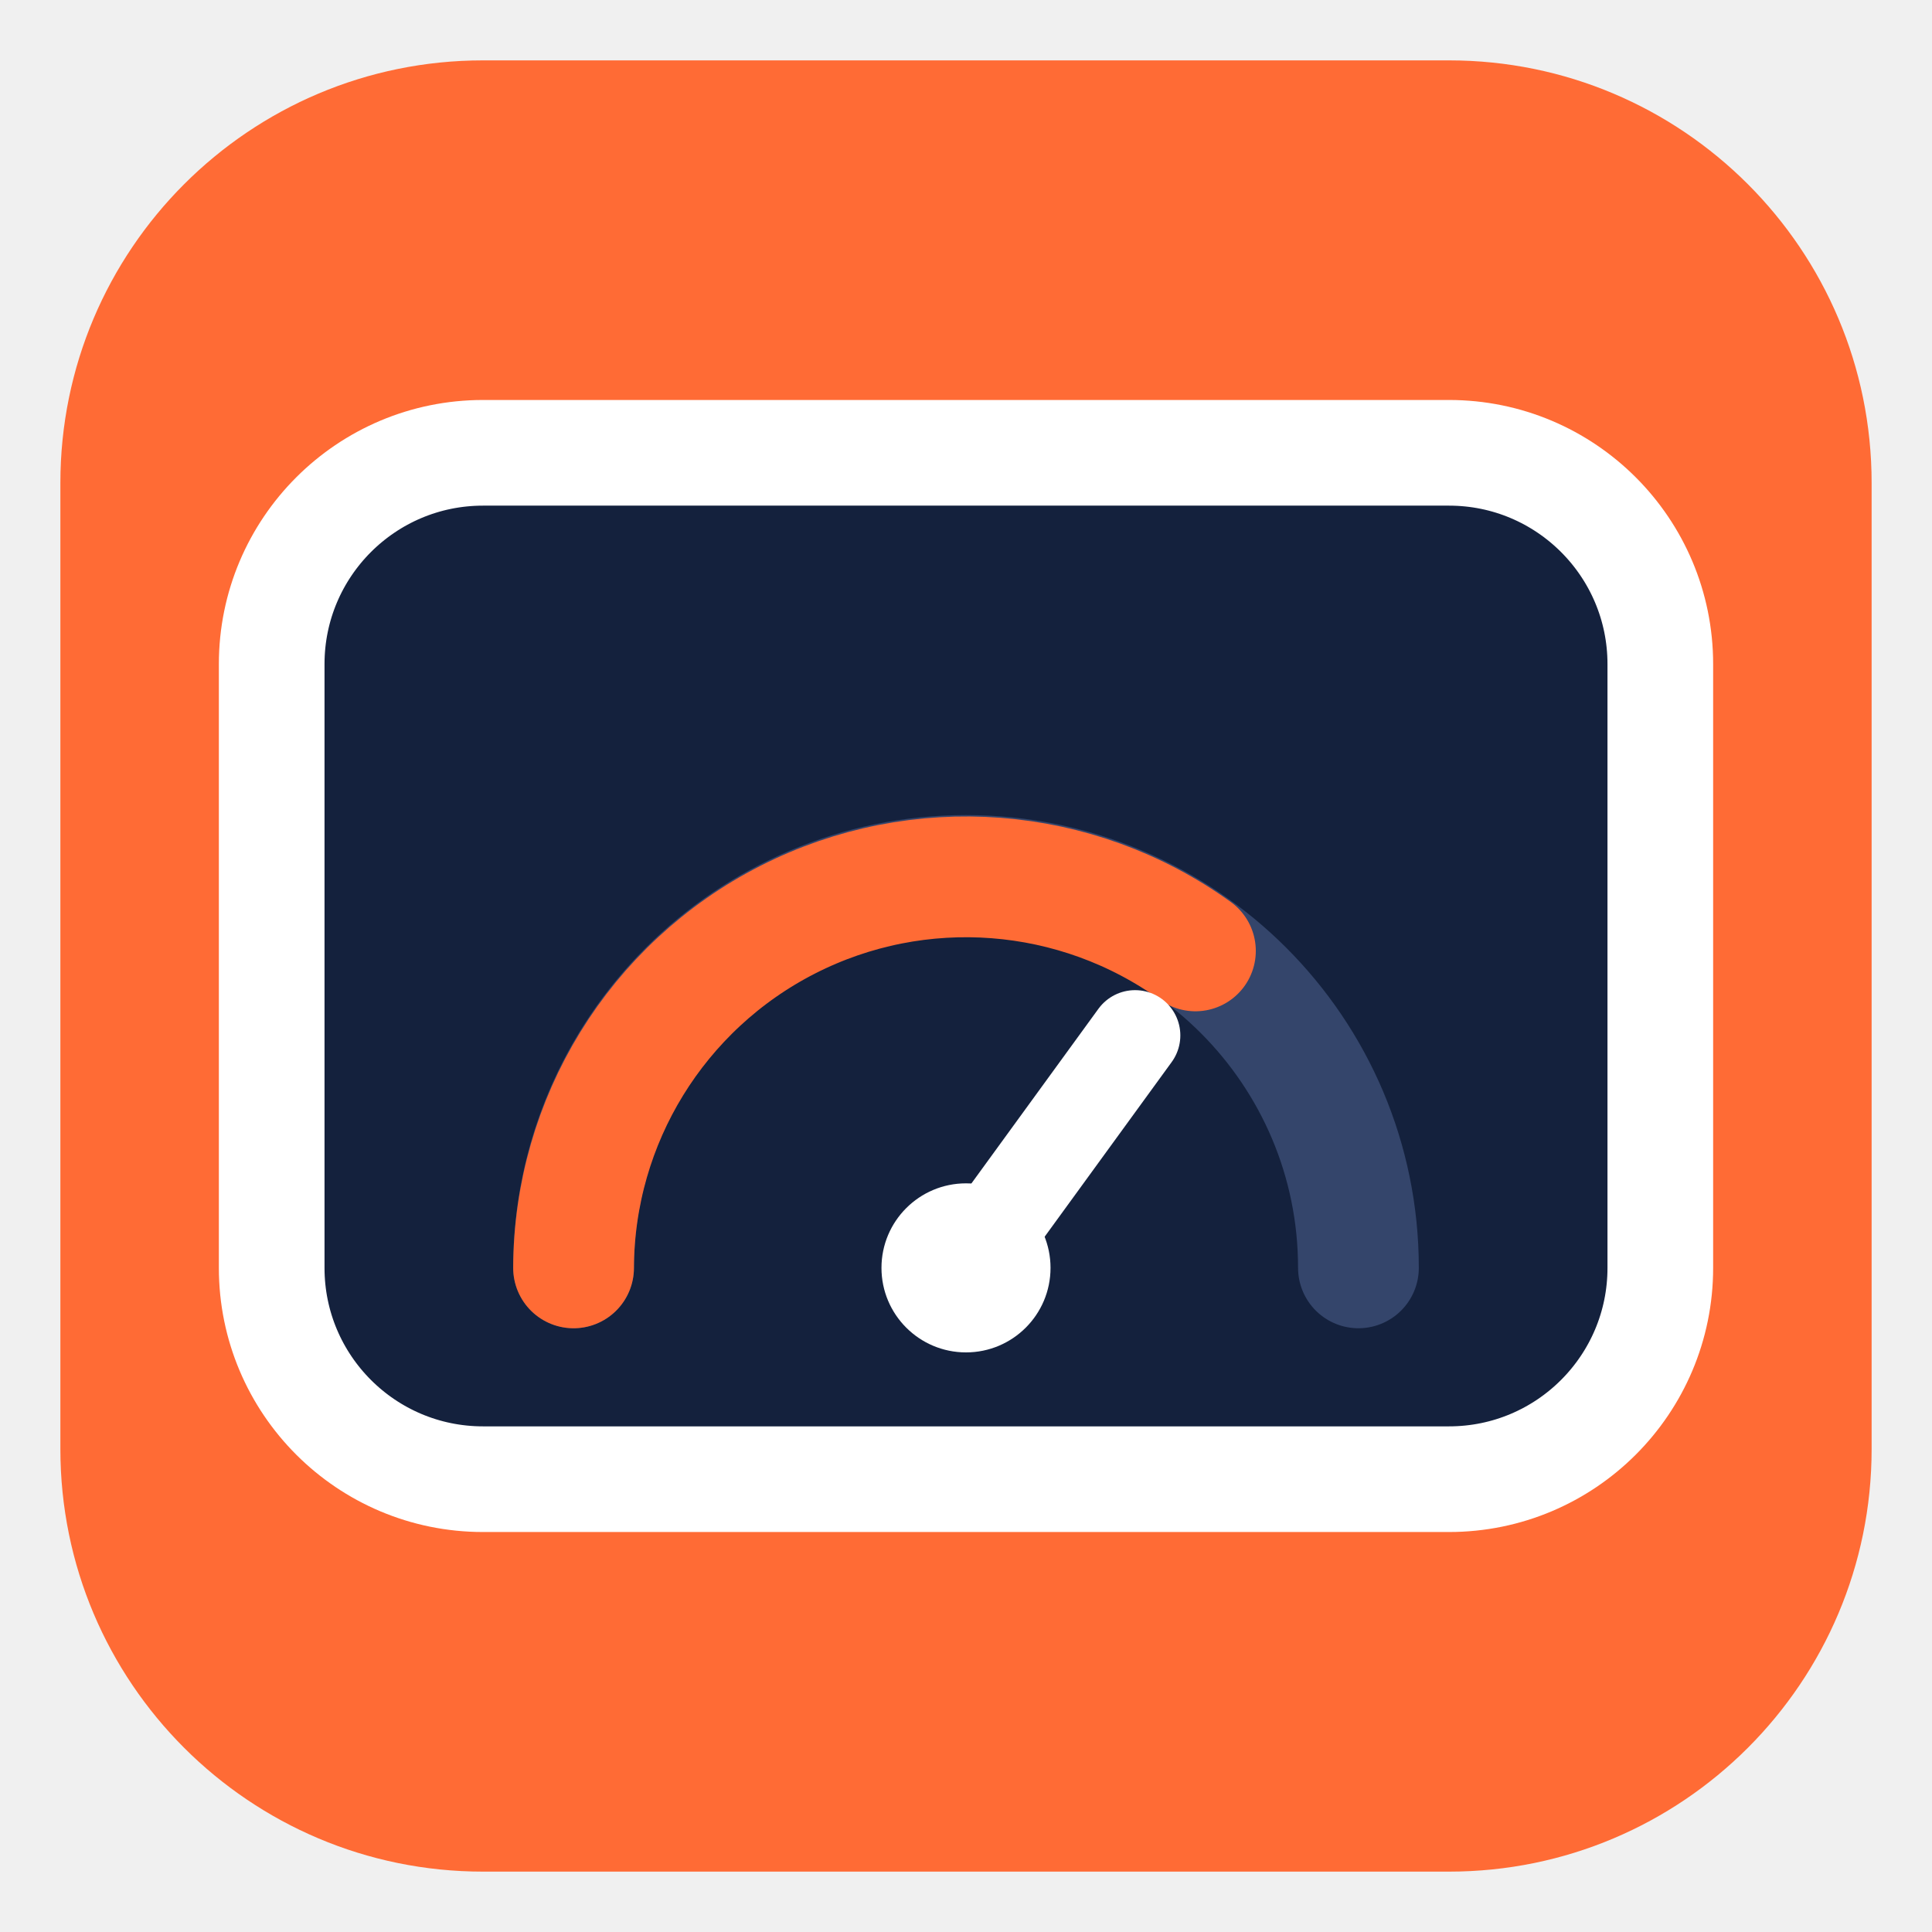
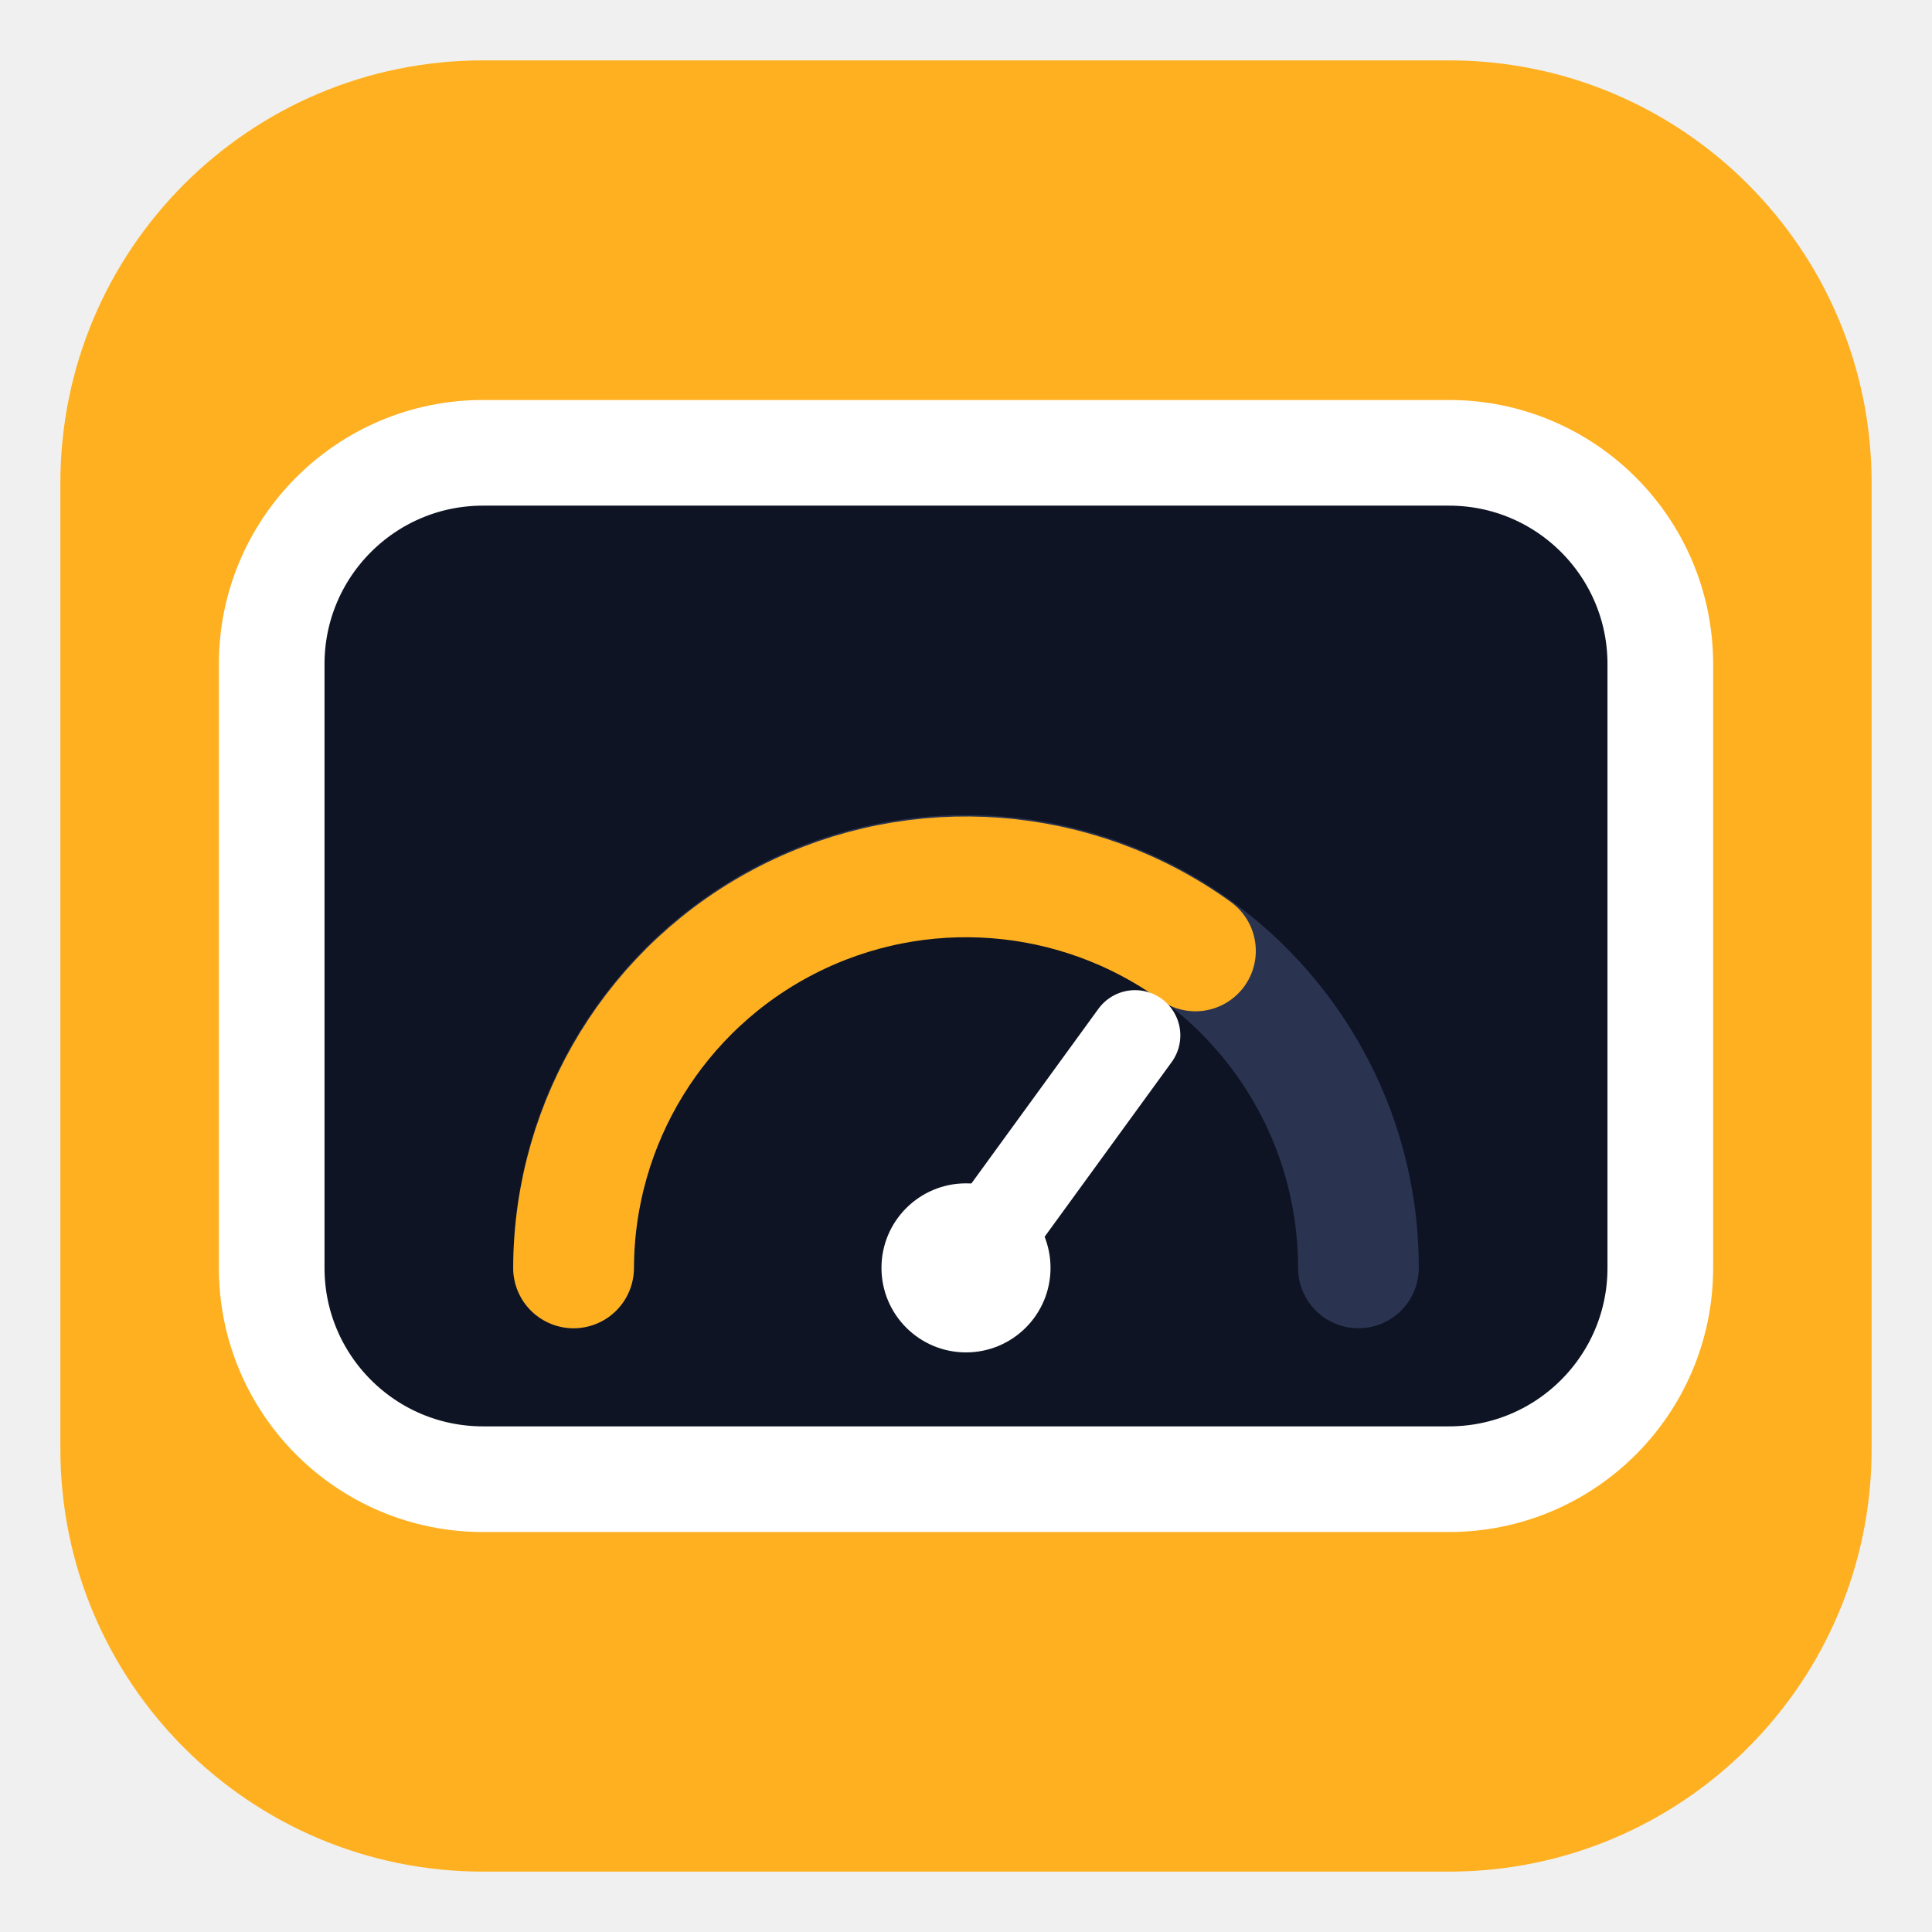
<svg xmlns="http://www.w3.org/2000/svg" width="256" height="256" viewBox="0 0 64 64">
-   <rect x="2" y="2" width="60" height="60" rx="14" fill="#FF6B35" />
-   <rect x="9" y="15" width="46" height="34" rx="7" fill="#14213D" stroke="#FFFFFF" stroke-width="3.5" />
-   <path d="M19,42A13,13 0 0 1 45,42" fill="none" stroke="#34456B" stroke-width="4" stroke-linecap="round" />
-   <path d="M19,42A13,13 0 0 1 39.6,31.5" fill="none" stroke="#FF6B35" stroke-width="4" stroke-linecap="round" />
+   <rect x="2" y="2" width="60" height="60" rx="14" fill="#FFB020" />
+   <rect x="9" y="15" width="46" height="34" rx="7" fill="#0E1424" stroke="#FFFFFF" stroke-width="3.5" />
+   <path d="M19,42A13,13 0 0 1 45,42" fill="none" stroke="#2A3450" stroke-width="4" stroke-linecap="round" />
+   <path d="M19,42A13,13 0 0 1 39.6,31.5" fill="none" stroke="#FFB020" stroke-width="4" stroke-linecap="round" />
  <path d="M32,42L37.6,34.3" stroke="#FFFFFF" stroke-width="3" stroke-linecap="round" />
  <circle cx="32" cy="42" r="2.8" fill="#FFFFFF" />
</svg>
